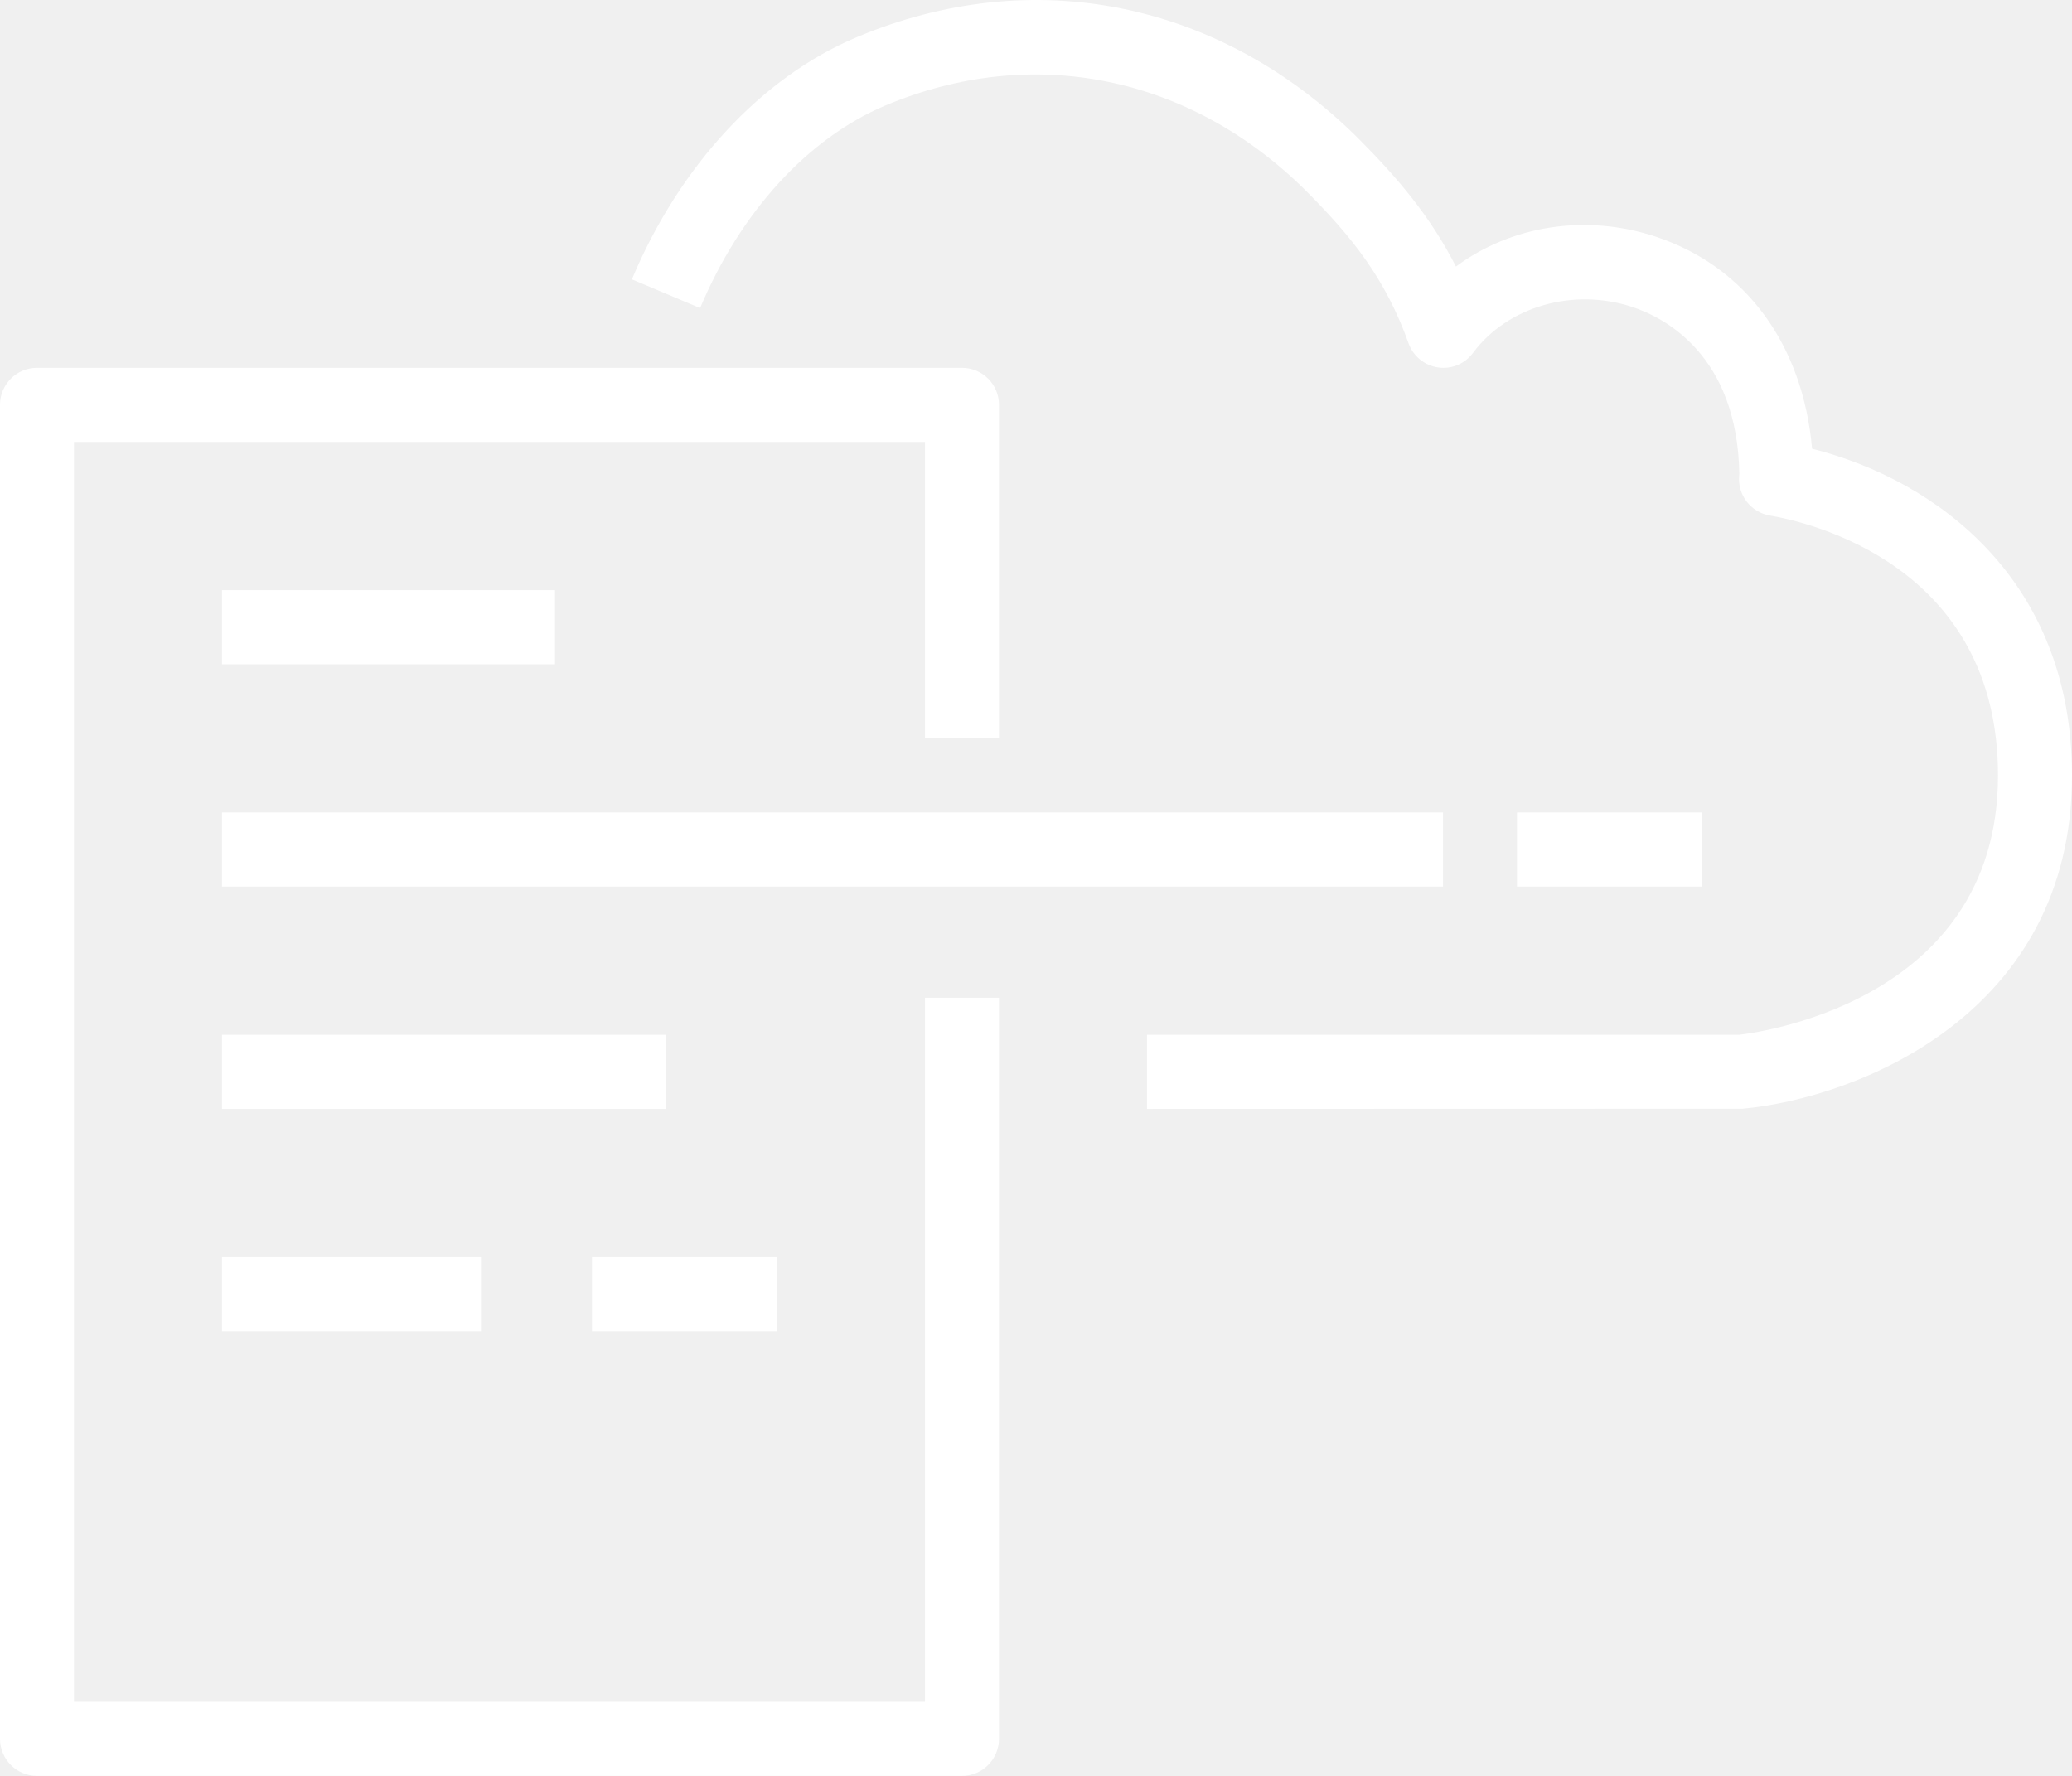
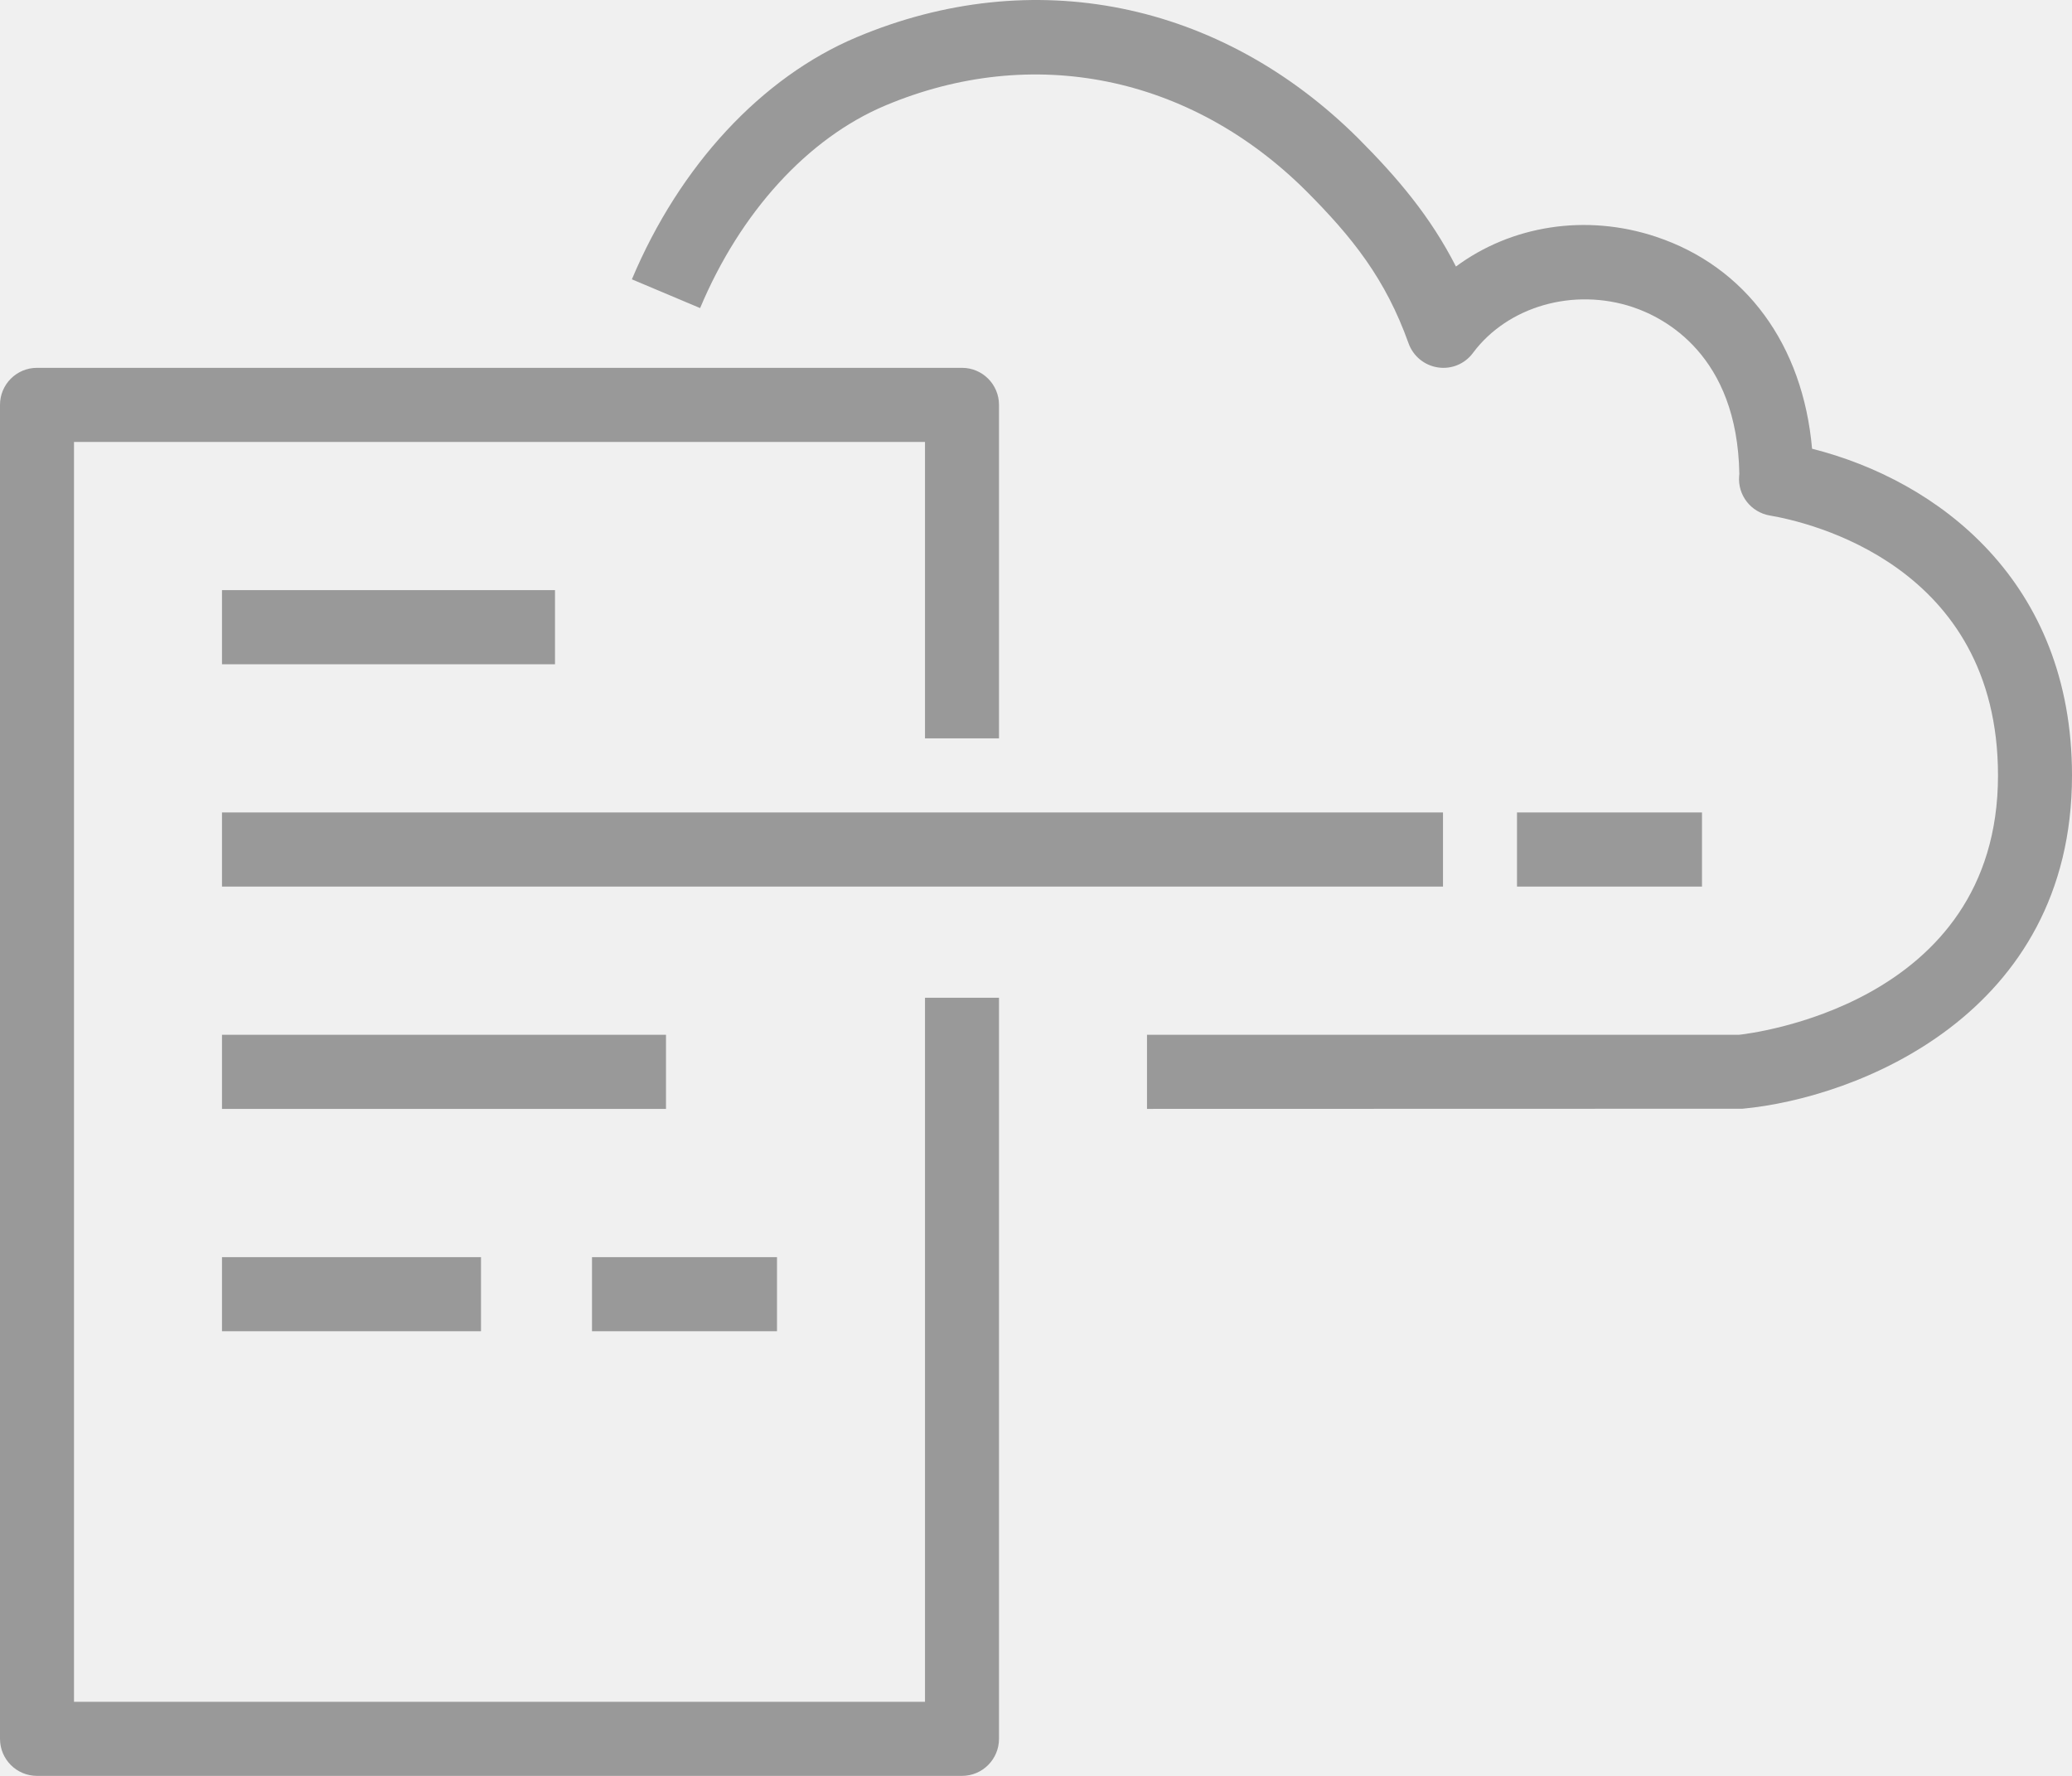
<svg xmlns="http://www.w3.org/2000/svg" width="56px" height="48px" viewBox="0 0 56 48" version="1.1">
  <g id="Page-1" stroke="none" stroke-width="1" fill="none" fill-rule="evenodd">
-     <g id="AWS-Management-&amp;-Governance-Product-Icons_White" transform="translate(-212, -406)" fill="#FFFFFF">
+     <g id="AWS-Management-&amp;-Governance-Product-Icons_White" transform="translate(-212, -406)" fill="#999999">
      <path d="M253,429.963 L258,429.963 L258,427.96 L253,427.96 L253,429.963 Z M228,441.982 L233,441.982 L233,439.979 L228,439.979 L228,441.982 Z M218,441.982 L225,441.982 L225,439.979 L218,439.979 L218,441.982 Z M218,435.972 L230,435.972 L230,433.969 L218,433.969 L218,435.972 Z M218,423.954 L227,423.954 L227,421.951 L218,421.951 L218,423.954 Z M218,429.963 L251,429.963 L251,427.96 L218,427.96 L218,429.963 Z M237,451.997 L214,451.997 L214,417.945 L237,417.945 L237,425.957 L239,425.957 L239,416.943 C239,416.39 238.552,415.942 238,415.942 L213,415.942 C212.447,415.942 212,416.39 212,416.943 L212,452.998 C212,453.551 212.447,454 213,454 L238,454 C238.552,454 239,453.551 239,452.998 L239,432.968 L237,432.968 L237,451.997 Z M268,426.959 C268,433.431 262.173,435.682 259.092,435.968 L243,435.972 L243,433.969 L259,433.969 C259.195,433.946 266,433.212 266,426.959 C266,421.264 260.863,420.108 259.834,419.934 C259.321,419.847 258.96,419.382 259.004,418.863 C259.005,418.844 259.007,418.826 259.009,418.808 C258.954,415.59 256.981,414.585 256.126,414.3 C254.53,413.769 252.751,414.277 251.81,415.539 C251.591,415.836 251.229,415.987 250.861,415.931 C250.497,415.876 250.192,415.625 250.068,415.277 C249.447,413.536 248.546,412.408 247.293,411.153 C244.159,408.039 239.905,407.178 235.925,408.853 C233.837,409.733 232.012,411.728 230.922,414.327 L229.078,413.55 C230.37,410.474 232.584,408.089 235.15,407.007 C239.905,405.005 244.971,406.026 248.704,409.734 C249.774,410.807 250.66,411.851 251.35,413.204 C252.843,412.098 254.857,411.767 256.757,412.399 C259.189,413.209 260.727,415.321 260.975,418.129 C264.381,418.988 268,421.712 268,426.959 L268,426.959 Z" id="AWS-CloudFormation_Icon_64_White" />
    </g>
  </g>
</svg>
